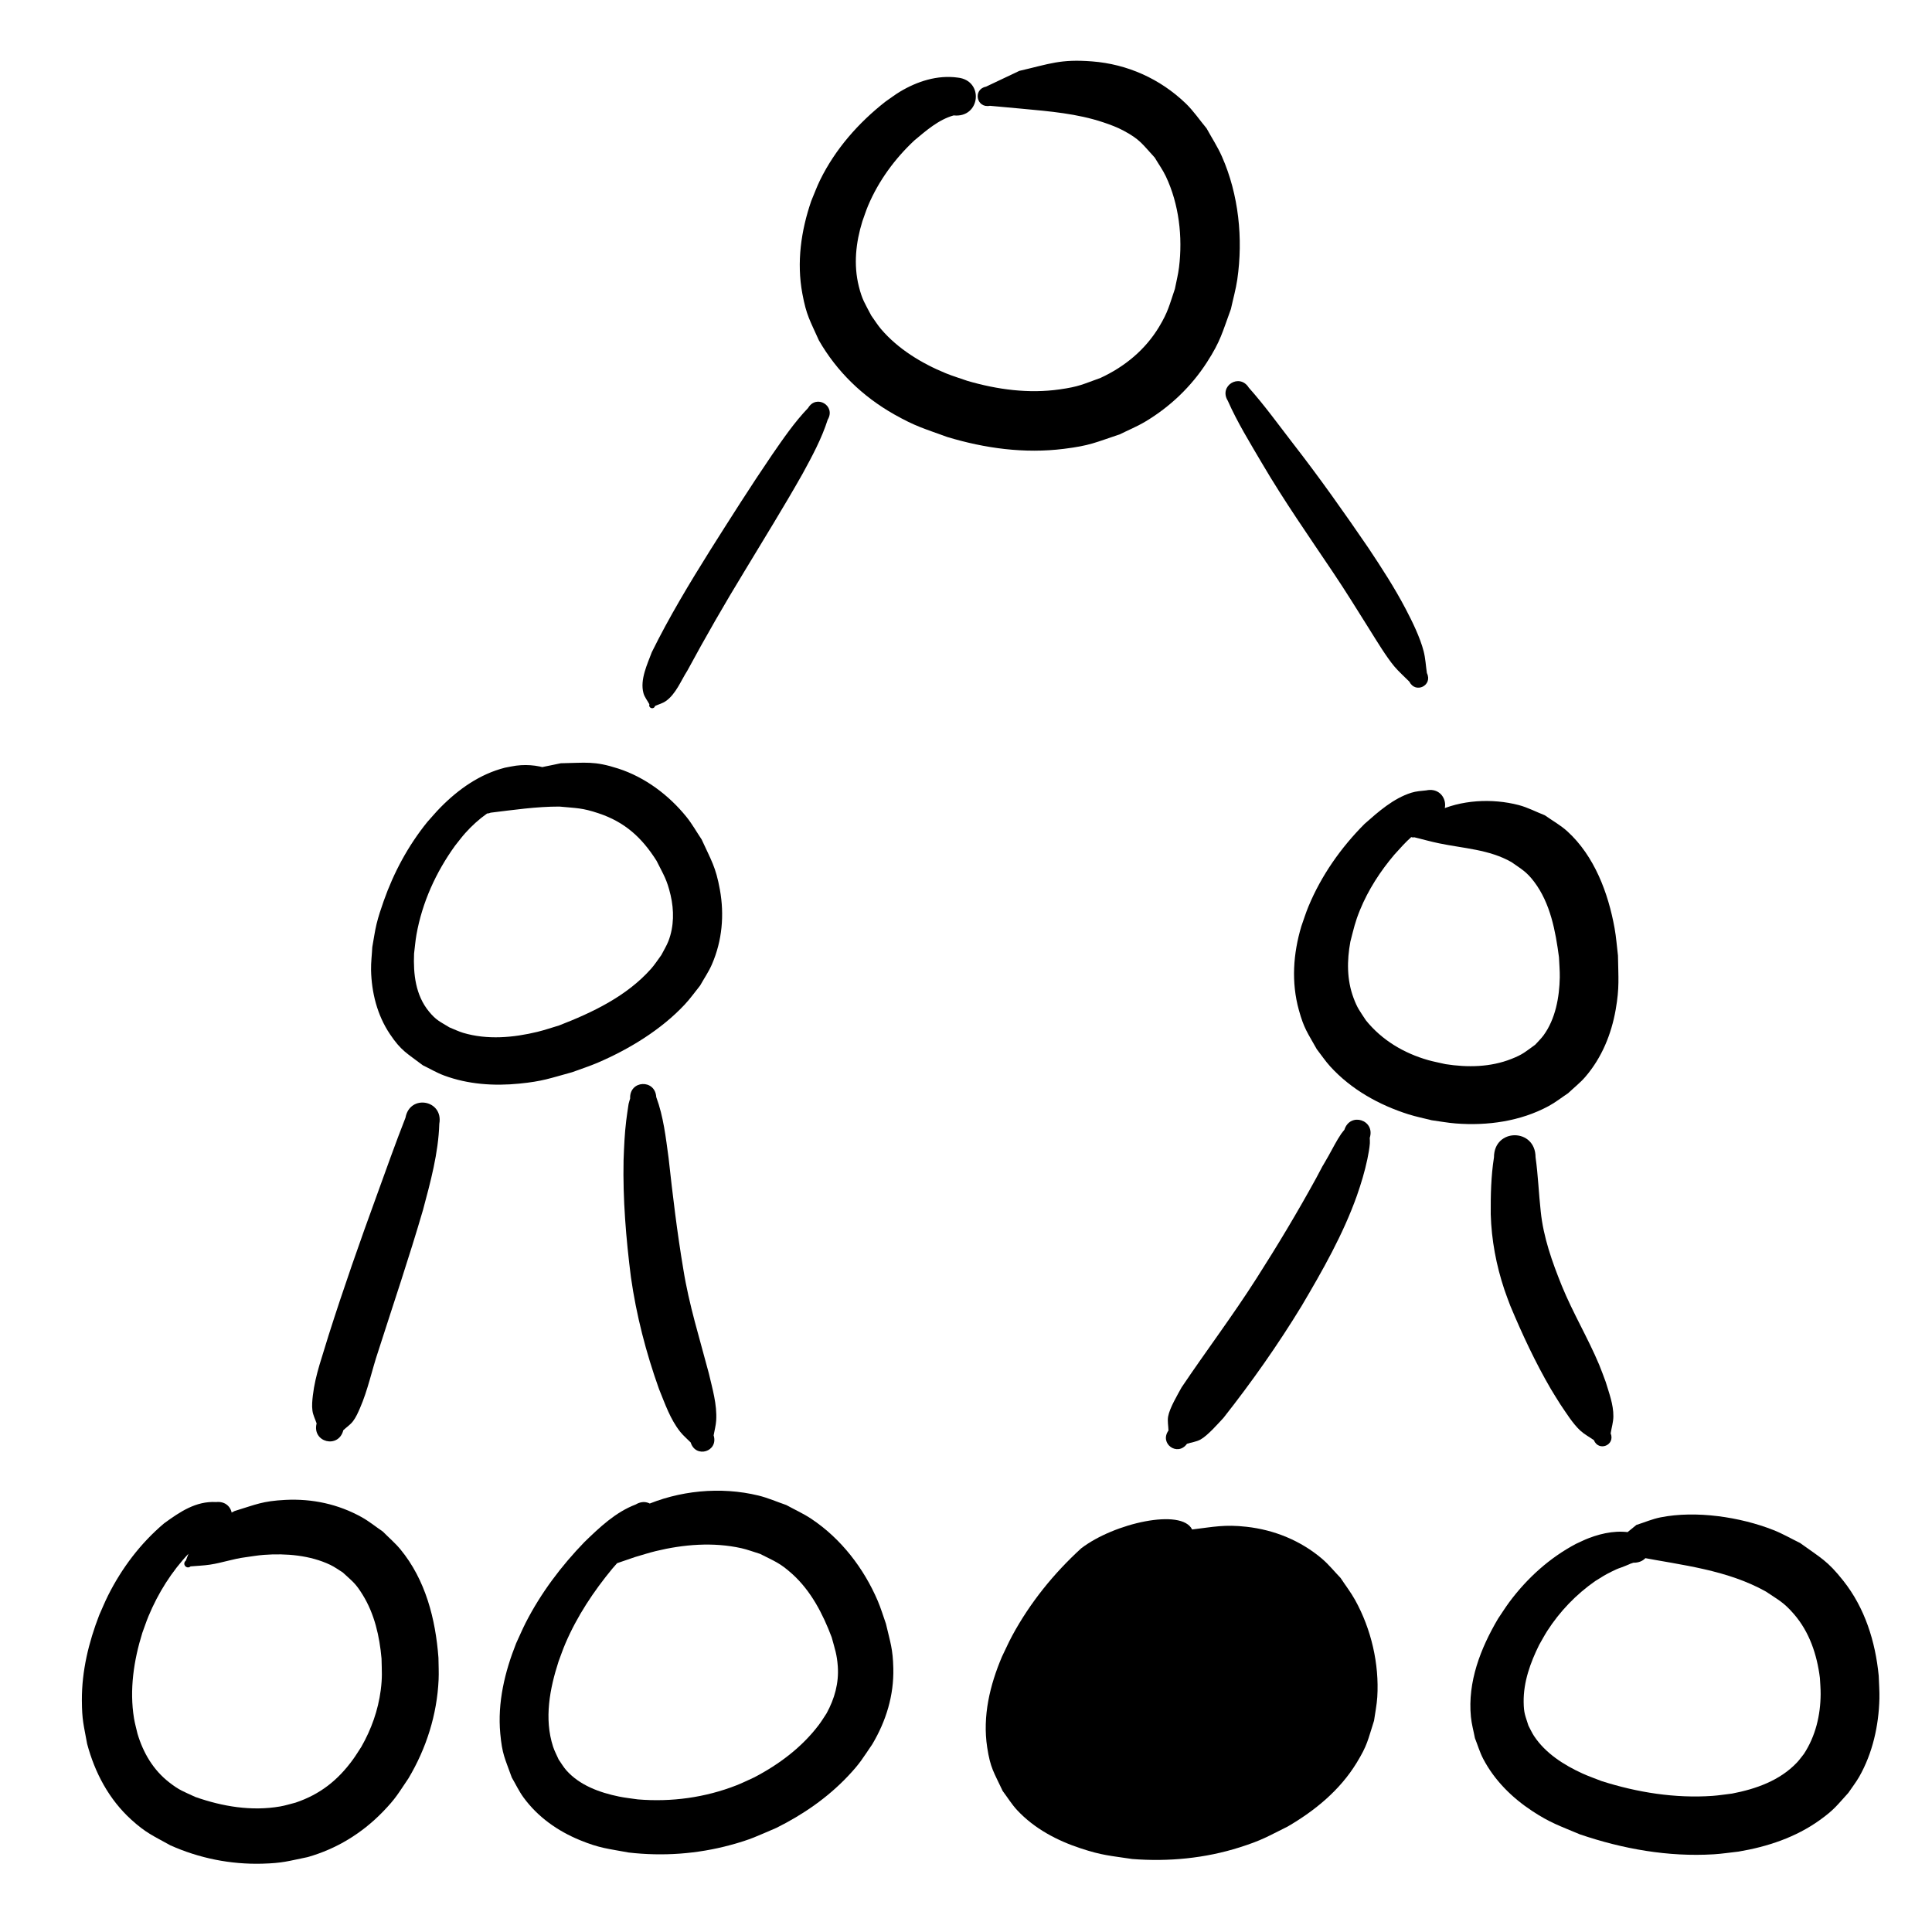
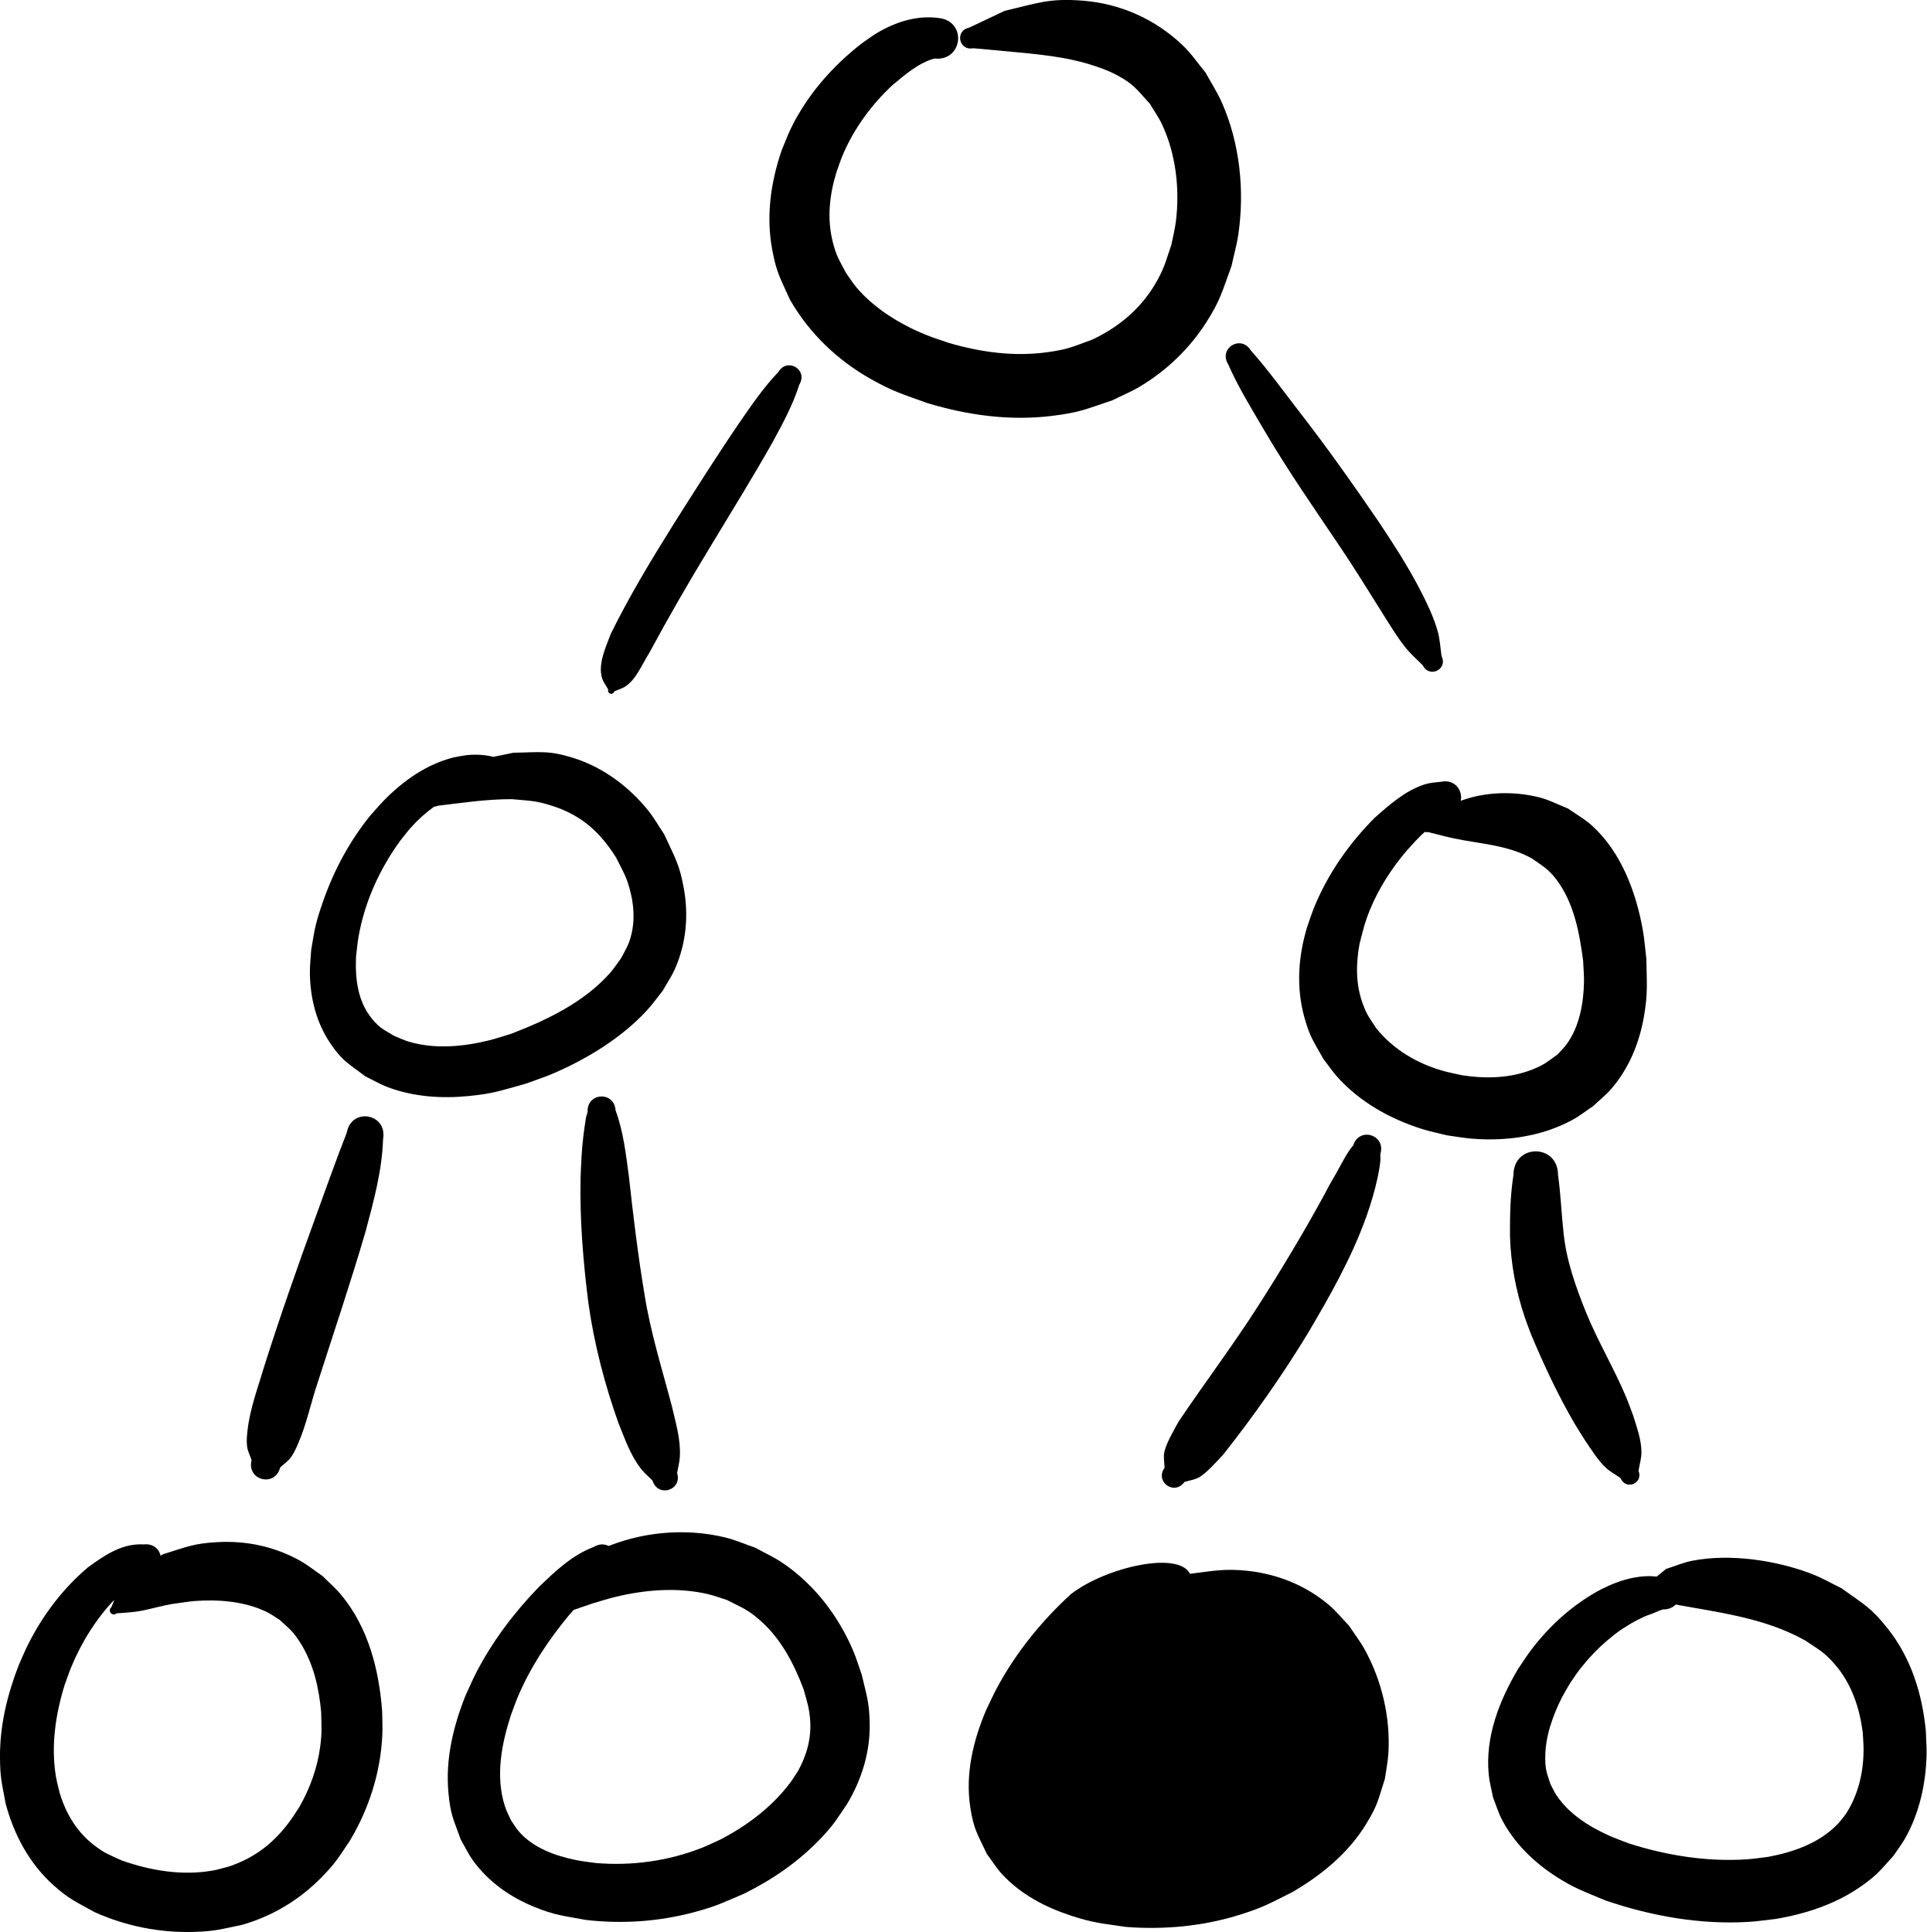
- <svg xmlns="http://www.w3.org/2000/svg" width="50" height="50" id="svg3213" version="1.1">
-   <g id="layer1" transform="translate(0,-1002.362)">
-     <path style="fill:#000000;fill-opacity:1;fill-rule:nonzero;stroke:none" id="path3263" d="m 30.851,39.583 c 0.56,-0.068 0.84,-0.134 1.409,-0.07 0.718,0.08 1.397,0.356 1.95,0.824 0.177,0.15 0.322,0.333 0.484,0.5 0.125,0.19 0.265,0.371 0.376,0.571 0.417,0.753 0.627,1.652 0.574,2.512 -0.013,0.205 -0.056,0.408 -0.084,0.612 -0.166,0.516 -0.168,0.627 -0.451,1.091 -0.432,0.707 -1.078,1.237 -1.787,1.649 -0.532,0.264 -0.666,0.355 -1.239,0.537 -0.897,0.285 -1.844,0.375 -2.78,0.302 -0.577,-0.087 -0.776,-0.092 -1.329,-0.274 -0.616,-0.202 -1.203,-0.511 -1.65,-0.99 -0.141,-0.151 -0.249,-0.33 -0.374,-0.495 -0.231,-0.493 -0.319,-0.59 -0.402,-1.133 -0.123,-0.806 0.07,-1.607 0.383,-2.345 0.09,-0.183 0.171,-0.371 0.269,-0.55 0.458,-0.846 1.071,-1.604 1.78,-2.252 0.85,-0.655 2.605,-1.047 2.873,-0.487 z" transform="translate(0,1002.362)" />
-     <path style="fill:#000000;fill-opacity:1;fill-rule:nonzero;stroke:none" id="path3255" d="m 5.667,39.574 c -0.289,0.172 -0.539,0.39 -0.778,0.625 -0.447,0.47 -0.797,1.029 -1.046,1.628 -0.059,0.142 -0.106,0.288 -0.16,0.432 -0.221,0.71 -0.336,1.469 -0.215,2.211 0.022,0.135 0.061,0.267 0.091,0.4 0.148,0.495 0.407,0.936 0.818,1.256 0.272,0.212 0.366,0.234 0.68,0.38 0.699,0.246 1.454,0.373 2.192,0.245 0.135,-0.023 0.267,-0.066 0.4,-0.099 0.636,-0.215 1.096,-0.579 1.488,-1.12 C 9.213,45.427 9.28,45.316 9.351,45.208 9.609,44.756 9.786,44.261 9.853,43.744 9.897,43.404 9.881,43.267 9.874,42.924 9.823,42.349 9.693,41.769 9.385,41.272 9.197,40.967 9.127,40.933 8.871,40.695 8.765,40.63 8.664,40.554 8.551,40.5 8.028,40.249 7.398,40.197 6.827,40.24 c -0.161,0.012 -0.32,0.041 -0.479,0.062 -0.309,0.039 -0.606,0.145 -0.914,0.191 -0.166,0.025 -0.334,0.03 -0.501,0.045 -0.106,0.087 -0.229,-0.063 -0.123,-0.15 l 0,0 c 0.081,-0.188 0.125,-0.397 0.243,-0.564 0.271,-0.382 0.625,-0.509 1.019,-0.719 0.563,-0.172 0.717,-0.257 1.314,-0.288 0.693,-0.035 1.366,0.109 1.974,0.447 0.193,0.107 0.365,0.249 0.548,0.373 0.151,0.153 0.316,0.293 0.453,0.458 0.653,0.791 0.911,1.807 0.986,2.808 0.002,0.189 0.013,0.379 0.004,0.568 -0.041,0.905 -0.318,1.778 -0.781,2.554 -0.274,0.404 -0.323,0.514 -0.666,0.868 -0.539,0.555 -1.198,0.958 -1.944,1.169 C 7.442,48.168 7.319,48.217 6.785,48.232 5.964,48.254 5.155,48.091 4.407,47.756 3.959,47.506 3.784,47.442 3.401,47.096 2.821,46.57 2.455,45.88 2.255,45.131 2.163,44.622 2.122,44.525 2.119,44.006 c -0.004,-0.761 0.176,-1.502 0.449,-2.208 0.076,-0.169 0.146,-0.342 0.229,-0.508 0.357,-0.711 0.842,-1.353 1.45,-1.866 0.406,-0.295 0.822,-0.581 1.346,-0.551 0.496,-0.052 0.57,0.649 0.074,0.701 z" transform="translate(0,1002.362)" />
-     <path style="fill:#000000;fill-opacity:1;fill-rule:nonzero;stroke:none" id="path3259" d="m 16.818,39.542 c -0.333,0.342 -0.657,0.69 -0.969,1.052 -0.487,0.59 -0.914,1.232 -1.216,1.938 -0.066,0.153 -0.119,0.311 -0.178,0.467 -0.227,0.703 -0.377,1.479 -0.142,2.203 0.037,0.116 0.097,0.223 0.145,0.334 0.066,0.093 0.123,0.194 0.199,0.28 0.347,0.391 0.867,0.577 1.364,0.679 0.16,0.033 0.322,0.049 0.484,0.073 0.871,0.073 1.747,-0.047 2.562,-0.367 0.153,-0.06 0.3,-0.135 0.451,-0.202 0.642,-0.335 1.234,-0.778 1.674,-1.36 0.072,-0.095 0.133,-0.198 0.199,-0.297 0.207,-0.376 0.322,-0.786 0.291,-1.218 -0.023,-0.315 -0.074,-0.44 -0.158,-0.751 -0.228,-0.604 -0.534,-1.199 -1.02,-1.638 -0.323,-0.291 -0.449,-0.324 -0.832,-0.52 -0.162,-0.049 -0.321,-0.111 -0.486,-0.148 -0.729,-0.162 -1.497,-0.099 -2.217,0.076 -0.179,0.043 -0.354,0.102 -0.531,0.152 -0.673,0.231 -0.334,0.12 -1.015,0.332 -0.203,0.172 -0.447,-0.115 -0.243,-0.287 l 0,0 c 0.449,-0.749 0.172,-0.412 0.84,-1.006 0.208,-0.117 0.406,-0.253 0.623,-0.35 0.922,-0.412 2.006,-0.518 2.988,-0.279 0.246,0.06 0.479,0.164 0.718,0.245 0.216,0.119 0.444,0.221 0.649,0.358 0.77,0.514 1.357,1.278 1.719,2.124 0.082,0.192 0.141,0.394 0.211,0.591 0.115,0.491 0.179,0.648 0.191,1.15 0.017,0.703 -0.187,1.368 -0.545,1.969 -0.257,0.376 -0.312,0.488 -0.628,0.823 -0.529,0.56 -1.169,1.001 -1.857,1.342 -0.508,0.216 -0.647,0.296 -1.185,0.442 -0.858,0.233 -1.752,0.296 -2.634,0.194 C 15.728,47.842 15.521,47.833 15.011,47.624 14.431,47.386 13.919,47.025 13.547,46.516 13.43,46.355 13.345,46.173 13.245,46.002 13.064,45.495 12.997,45.406 12.947,44.864 c -0.074,-0.803 0.116,-1.593 0.41,-2.334 0.083,-0.178 0.159,-0.359 0.248,-0.534 0.394,-0.77 0.92,-1.468 1.52,-2.088 0.393,-0.381 0.807,-0.775 1.327,-0.972 0.429,-0.258 0.794,0.348 0.365,0.607 z" transform="translate(0,1002.362)" />
-     <path style="fill:#000000;fill-opacity:1;fill-rule:nonzero;stroke:none" id="path3265" d="m 42.275,40.442 c -0.209,0.072 0.03,-0.013 -0.221,0.087 -0.193,0.078 -0.138,0.041 -0.34,0.141 -0.196,0.097 -0.239,0.13 -0.43,0.248 -0.493,0.344 -0.916,0.784 -1.241,1.29 -0.075,0.117 -0.139,0.24 -0.209,0.36 -0.228,0.46 -0.409,0.96 -0.402,1.482 0.004,0.292 0.039,0.339 0.124,0.61 0.048,0.089 0.089,0.183 0.145,0.268 0.295,0.447 0.774,0.751 1.252,0.969 0.162,0.074 0.332,0.132 0.498,0.198 0.924,0.294 1.9,0.45 2.871,0.382 0.168,-0.012 0.335,-0.04 0.502,-0.059 0.616,-0.118 1.237,-0.336 1.679,-0.802 0.066,-0.069 0.12,-0.149 0.181,-0.223 0.301,-0.459 0.43,-1 0.434,-1.546 0.001,-0.141 -0.012,-0.281 -0.019,-0.421 -0.075,-0.601 -0.269,-1.188 -0.672,-1.653 -0.267,-0.308 -0.388,-0.356 -0.726,-0.584 -1.01,-0.564 -2.168,-0.682 -3.284,-0.894 -0.174,-0.067 -0.347,-0.133 -0.521,-0.2 -0.158,0.032 -0.203,-0.191 -0.045,-0.223 l 0,0 c 0.166,-0.136 0.332,-0.272 0.499,-0.407 0.208,-0.065 0.411,-0.154 0.625,-0.196 0.916,-0.182 2.059,-0.011 2.92,0.328 0.239,0.094 0.462,0.224 0.692,0.336 0.538,0.39 0.703,0.453 1.117,0.976 0.561,0.708 0.83,1.573 0.917,2.46 0.006,0.197 0.023,0.394 0.018,0.592 -0.017,0.696 -0.176,1.412 -0.523,2.021 -0.083,0.145 -0.187,0.278 -0.281,0.417 -0.305,0.335 -0.365,0.435 -0.737,0.703 -0.623,0.448 -1.354,0.691 -2.104,0.817 -0.214,0.023 -0.427,0.057 -0.641,0.07 -1.178,0.072 -2.356,-0.138 -3.468,-0.517 -0.519,-0.22 -0.762,-0.294 -1.233,-0.604 -0.52,-0.342 -0.977,-0.794 -1.267,-1.35 -0.089,-0.17 -0.143,-0.357 -0.214,-0.535 -0.035,-0.184 -0.086,-0.365 -0.104,-0.551 -0.088,-0.907 0.25,-1.773 0.702,-2.54 0.098,-0.145 0.191,-0.293 0.295,-0.434 0.461,-0.618 1.04,-1.143 1.724,-1.504 0.111,-0.05 0.22,-0.106 0.334,-0.149 0.368,-0.14 0.773,-0.216 1.161,-0.126 0.54,0.005 0.534,0.769 -0.007,0.764 z" transform="translate(0,1002.362)" />
-     <path style="fill:#000000;fill-opacity:1;fill-rule:nonzero;stroke:none" id="path3277" d="m 14.145,20.587 c -0.312,-0.013 -0.59,0.028 -0.888,0.117 -0.471,0.18 -0.881,0.481 -1.216,0.856 -0.094,0.105 -0.177,0.219 -0.266,0.329 -0.494,0.685 -0.849,1.467 -0.997,2.3 -0.029,0.162 -0.041,0.327 -0.062,0.491 -0.022,0.528 0.038,1.077 0.387,1.5 0.188,0.228 0.28,0.256 0.529,0.409 0.118,0.047 0.233,0.104 0.355,0.141 0.625,0.186 1.302,0.125 1.926,-0.027 0.187,-0.046 0.37,-0.109 0.555,-0.164 0.867,-0.336 1.75,-0.757 2.38,-1.465 0.099,-0.111 0.178,-0.238 0.267,-0.357 0.062,-0.122 0.136,-0.238 0.185,-0.365 0.145,-0.38 0.146,-0.795 0.055,-1.186 -0.096,-0.408 -0.175,-0.511 -0.363,-0.888 -0.38,-0.601 -0.819,-1.003 -1.501,-1.23 -0.432,-0.144 -0.559,-0.13 -1.014,-0.174 -0.597,-0.001 -1.188,0.087 -1.779,0.158 -0.23,0.106 -0.381,-0.219 -0.151,-0.325 l 0,0 c 0.185,-0.157 0.351,-0.34 0.556,-0.471 0.542,-0.349 0.792,-0.347 1.409,-0.483 0.653,-0.01 0.859,-0.066 1.49,0.138 0.692,0.224 1.307,0.686 1.761,1.247 0.149,0.184 0.264,0.392 0.396,0.588 0.249,0.545 0.365,0.707 0.472,1.3 0.118,0.653 0.059,1.319 -0.206,1.93 -0.083,0.193 -0.204,0.367 -0.306,0.55 -0.133,0.164 -0.255,0.339 -0.4,0.493 -0.607,0.649 -1.431,1.151 -2.242,1.5 -0.218,0.094 -0.445,0.166 -0.668,0.249 -0.584,0.16 -0.768,0.237 -1.371,0.296 -0.653,0.065 -1.325,0.02 -1.945,-0.21 -0.191,-0.071 -0.367,-0.176 -0.551,-0.265 -0.417,-0.318 -0.559,-0.37 -0.854,-0.811 -0.326,-0.487 -0.472,-1.071 -0.485,-1.651 -0.004,-0.199 0.022,-0.398 0.032,-0.597 0.037,-0.2 0.063,-0.402 0.111,-0.6 0.049,-0.199 0.114,-0.393 0.182,-0.586 0.261,-0.742 0.635,-1.438 1.13,-2.05 0.114,-0.126 0.223,-0.258 0.343,-0.379 0.465,-0.472 1.018,-0.862 1.666,-1.027 0.097,-0.018 0.193,-0.04 0.29,-0.053 0.33,-0.042 0.657,0.002 0.962,0.131 0.454,0.122 0.28,0.764 -0.173,0.641 z" transform="translate(0,1002.362)" />
-     <path style="fill:#000000;fill-opacity:1;fill-rule:nonzero;stroke:none" id="path3279" d="m 37.072,21.211 c -0.261,0.205 0.192,-0.153 -0.183,0.156 -0.18,0.148 -0.157,0.108 -0.348,0.28 -0.194,0.176 -0.274,0.273 -0.455,0.471 -0.364,0.429 -0.674,0.907 -0.888,1.429 -0.132,0.323 -0.164,0.49 -0.251,0.825 -0.089,0.484 -0.093,0.981 0.08,1.448 0.102,0.276 0.162,0.339 0.321,0.584 0.414,0.515 0.984,0.853 1.617,1.033 0.146,0.041 0.297,0.068 0.445,0.103 0.57,0.089 1.162,0.08 1.705,-0.135 0.302,-0.119 0.359,-0.183 0.615,-0.367 0.072,-0.081 0.153,-0.156 0.217,-0.244 0.309,-0.424 0.41,-0.986 0.42,-1.498 0.003,-0.175 -0.014,-0.35 -0.021,-0.524 -0.09,-0.677 -0.221,-1.395 -0.644,-1.954 -0.198,-0.261 -0.324,-0.322 -0.584,-0.506 -0.577,-0.33 -1.246,-0.355 -1.881,-0.488 -0.213,-0.044 -0.422,-0.104 -0.634,-0.155 -0.171,0.036 -0.222,-0.206 -0.05,-0.242 l 0,0 c 0.202,-0.138 0.386,-0.306 0.605,-0.414 0.645,-0.316 1.458,-0.357 2.146,-0.178 0.234,0.061 0.451,0.177 0.677,0.265 0.194,0.138 0.405,0.254 0.581,0.414 0.701,0.639 1.059,1.595 1.223,2.506 0.043,0.235 0.059,0.474 0.088,0.711 0.009,0.576 0.041,0.823 -0.058,1.392 -0.111,0.639 -0.36,1.249 -0.786,1.745 -0.133,0.155 -0.297,0.282 -0.445,0.423 -0.169,0.112 -0.328,0.239 -0.507,0.335 -0.729,0.394 -1.584,0.513 -2.402,0.449 -0.209,-0.016 -0.415,-0.055 -0.622,-0.083 -0.2,-0.051 -0.403,-0.091 -0.6,-0.153 -0.761,-0.241 -1.482,-0.642 -2.024,-1.236 -0.128,-0.14 -0.234,-0.3 -0.351,-0.45 -0.243,-0.435 -0.329,-0.528 -0.463,-1.011 -0.2,-0.72 -0.148,-1.462 0.064,-2.171 0.061,-0.171 0.114,-0.344 0.184,-0.512 0.333,-0.802 0.84,-1.523 1.451,-2.136 0.36,-0.318 0.742,-0.658 1.21,-0.807 0.123,-0.039 0.259,-0.048 0.387,-0.061 0.534,-0.113 0.693,0.642 0.159,0.755 z" transform="translate(0,1002.362)" />
-     <path style="fill:#000000;fill-opacity:1;fill-rule:nonzero;stroke:none" id="path3281" d="M 24.683,2.986 C 24.289,3.097 23.972,3.377 23.665,3.633 23.158,4.107 22.74,4.677 22.468,5.318 22.411,5.452 22.368,5.592 22.318,5.728 c -0.169,0.546 -0.232,1.121 -0.092,1.682 0.088,0.352 0.156,0.436 0.322,0.756 0.084,0.117 0.16,0.24 0.253,0.35 0.439,0.516 1.055,0.89 1.676,1.144 0.183,0.075 0.374,0.131 0.56,0.197 0.775,0.226 1.586,0.335 2.39,0.22 0.499,-0.071 0.588,-0.129 1.055,-0.297 0.625,-0.289 1.158,-0.728 1.516,-1.323 0.232,-0.386 0.262,-0.551 0.408,-0.98 0.036,-0.186 0.084,-0.37 0.107,-0.558 0.097,-0.786 3.4e-4,-1.634 -0.341,-2.355 C 30.092,4.395 29.98,4.241 29.884,4.078 29.56,3.727 29.508,3.612 29.079,3.382 28.913,3.293 28.735,3.227 28.556,3.167 27.876,2.939 27.171,2.882 26.462,2.815 26.181,2.789 25.9,2.764 25.619,2.738 25.268,2.807 25.171,2.31 25.522,2.241 l 0,0 c 0.286,-0.136 0.573,-0.271 0.859,-0.407 0.791,-0.183 1.061,-0.309 1.883,-0.245 0.913,0.071 1.757,0.45 2.418,1.083 0.204,0.195 0.363,0.433 0.544,0.65 0.133,0.243 0.286,0.476 0.398,0.73 0.434,0.983 0.551,2.122 0.397,3.181 -0.038,0.258 -0.11,0.509 -0.165,0.764 -0.226,0.615 -0.265,0.827 -0.622,1.381 -0.403,0.625 -0.952,1.15 -1.59,1.531 -0.212,0.127 -0.442,0.221 -0.663,0.331 -0.644,0.215 -0.768,0.291 -1.448,0.376 -1.018,0.128 -2.042,-0.012 -3.019,-0.307 -0.607,-0.222 -0.81,-0.268 -1.373,-0.585 C 22.329,10.264 21.66,9.621 21.193,8.809 20.959,8.284 20.871,8.169 20.765,7.6 20.614,6.791 20.73,5.972 20.995,5.201 c 0.076,-0.18 0.143,-0.365 0.229,-0.541 0.394,-0.802 0.993,-1.483 1.693,-2.031 0.125,-0.085 0.244,-0.178 0.374,-0.256 0.447,-0.268 0.968,-0.437 1.492,-0.365 0.692,0.071 0.592,1.05 -0.1,0.979 z" transform="translate(0,1002.362)" />
-     <path style="fill:#000000;fill-opacity:1;fill-rule:nonzero;stroke:none" id="path3287" d="m 21.422,10.858 c -0.157,0.494 -0.406,0.953 -0.653,1.406 -0.482,0.854 -1.001,1.687 -1.507,2.528 -0.513,0.842 -1.004,1.695 -1.472,2.562 -0.164,0.255 -0.299,0.611 -0.56,0.791 -0.083,0.058 -0.184,0.083 -0.277,0.125 -0.031,0.104 -0.178,0.061 -0.147,-0.043 l 0,0 c -0.051,-0.097 -0.126,-0.185 -0.154,-0.291 -0.093,-0.346 0.101,-0.747 0.217,-1.058 0.448,-0.908 0.971,-1.776 1.508,-2.634 0.524,-0.829 1.048,-1.658 1.6,-2.468 0.291,-0.421 0.582,-0.848 0.937,-1.218 0.212,-0.36 0.721,-0.06 0.509,0.3 z" transform="translate(0,1002.362)" />
-     <path style="fill:#000000;fill-opacity:1;fill-rule:nonzero;stroke:none" id="path3289" d="m 32.32,10.034 c 0.406,0.456 0.764,0.953 1.137,1.436 0.684,0.879 1.328,1.79 1.956,2.709 0.342,0.514 0.68,1.034 0.967,1.582 0.169,0.322 0.373,0.738 0.464,1.094 0.047,0.184 0.056,0.376 0.084,0.564 0.158,0.32 -0.295,0.543 -0.453,0.223 l 0,0 c -0.129,-0.131 -0.269,-0.252 -0.388,-0.393 -0.205,-0.243 -0.466,-0.674 -0.633,-0.941 -0.317,-0.504 -0.629,-1.012 -0.962,-1.506 -0.621,-0.925 -1.26,-1.839 -1.825,-2.801 -0.313,-0.534 -0.642,-1.064 -0.892,-1.63 -0.239,-0.385 0.305,-0.722 0.544,-0.338 z" transform="translate(0,1002.362)" />
-     <path style="fill:#000000;fill-opacity:1;fill-rule:nonzero;stroke:none" id="path3297" d="m 11.369,29.085 c -0.024,0.759 -0.227,1.5 -0.422,2.229 -0.357,1.225 -0.767,2.434 -1.156,3.649 -0.166,0.489 -0.267,1.004 -0.475,1.479 -0.051,0.117 -0.102,0.235 -0.179,0.337 -0.069,0.092 -0.168,0.156 -0.252,0.235 -0.124,0.488 -0.815,0.313 -0.691,-0.176 l 0,0 C 8.158,36.729 8.101,36.623 8.086,36.508 8.068,36.377 8.082,36.242 8.097,36.111 8.159,35.576 8.355,35.066 8.505,34.554 8.891,33.339 9.313,32.137 9.75,30.939 c 0.244,-0.672 0.482,-1.347 0.744,-2.013 0.112,-0.618 0.987,-0.46 0.875,0.159 z" transform="translate(0,1002.362)" />
-     <path style="fill:#000000;fill-opacity:1;fill-rule:nonzero;stroke:none" id="path3299" d="m 16.985,28.396 c 0.186,0.502 0.246,1.044 0.318,1.572 0.106,0.964 0.221,1.927 0.382,2.884 0.146,0.915 0.425,1.799 0.66,2.692 0.092,0.398 0.215,0.803 0.19,1.217 -0.008,0.13 -0.044,0.257 -0.066,0.386 0.13,0.42 -0.464,0.604 -0.594,0.184 l 0,0 c -0.09,-0.092 -0.191,-0.175 -0.271,-0.276 -0.26,-0.327 -0.395,-0.73 -0.55,-1.11 -0.335,-0.939 -0.586,-1.906 -0.726,-2.894 -0.127,-1.003 -0.211,-2.013 -0.19,-3.025 0.013,-0.342 0.026,-0.681 0.068,-1.021 0.006,-0.045 0.049,-0.371 0.062,-0.436 0.01,-0.047 0.027,-0.093 0.04,-0.139 -0.023,-0.478 0.652,-0.511 0.676,-0.033 z" transform="translate(0,1002.362)" />
-     <path style="fill:#000000;fill-opacity:1;fill-rule:nonzero;stroke:none" id="path3301" d="m 35.449,29.449 c 0.001,0.046 0.006,0.092 0.003,0.137 -0.007,0.117 -0.042,0.306 -0.065,0.414 -0.071,0.333 -0.159,0.623 -0.271,0.945 -0.359,1.007 -0.889,1.937 -1.431,2.854 -0.613,1.006 -1.293,1.971 -2.022,2.896 -0.136,0.144 -0.407,0.458 -0.596,0.561 -0.107,0.058 -0.232,0.072 -0.348,0.109 -0.243,0.339 -0.721,-0.004 -0.479,-0.343 l 0,0 c -0.003,-0.121 -0.03,-0.244 -0.009,-0.363 0.039,-0.221 0.249,-0.57 0.348,-0.753 0.637,-0.947 1.326,-1.859 1.94,-2.823 0.542,-0.848 1.06,-1.711 1.544,-2.594 0.283,-0.533 0.044,-0.092 0.319,-0.576 0.108,-0.19 0.205,-0.39 0.329,-0.571 0.025,-0.036 0.055,-0.069 0.082,-0.104 0.148,-0.464 0.804,-0.254 0.656,0.21 z" transform="translate(0,1002.362)" />
-     <path style="fill:#000000;fill-opacity:1;fill-rule:nonzero;stroke:none" id="path3303" d="m 39.74,29.949 c 0.066,0.465 0.082,0.936 0.134,1.403 0.069,0.672 0.296,1.306 0.547,1.928 0.284,0.695 0.673,1.344 0.964,2.036 0.062,0.148 0.114,0.299 0.171,0.449 0.086,0.285 0.201,0.584 0.198,0.89 -0.001,0.149 -0.047,0.294 -0.07,0.44 0.123,0.307 -0.311,0.482 -0.435,0.175 l 0,0 c -0.114,-0.08 -0.24,-0.146 -0.343,-0.239 -0.2,-0.181 -0.375,-0.468 -0.524,-0.686 -0.082,-0.133 -0.168,-0.264 -0.247,-0.399 -0.402,-0.69 -0.741,-1.418 -1.049,-2.153 -0.051,-0.14 -0.107,-0.279 -0.154,-0.421 -0.21,-0.629 -0.333,-1.283 -0.352,-1.947 -0.003,-0.492 0.007,-0.987 0.084,-1.474 0,-0.761 1.076,-0.761 1.076,0 z" transform="translate(0,1002.362)" />
+ <svg xmlns="http://www.w3.org/2000/svg" viewBox="0 0 46.519 46.661" version="1.1" id="svg3213" height="46.661" width="46.519">
+   <defs id="defs19" />
+   <g transform="translate(-2.11931,-1003.935)" id="layer1">
+     <path transform="translate(0,1002.362)" d="m 30.851,39.583 c 0.56,-0.068 0.84,-0.134 1.409,-0.07 0.718,0.08 1.397,0.356 1.95,0.824 0.177,0.15 0.322,0.333 0.484,0.5 0.125,0.19 0.265,0.371 0.376,0.571 0.417,0.753 0.627,1.652 0.574,2.512 -0.013,0.205 -0.056,0.408 -0.084,0.612 -0.166,0.516 -0.168,0.627 -0.451,1.091 -0.432,0.707 -1.078,1.237 -1.787,1.649 -0.532,0.264 -0.666,0.355 -1.239,0.537 -0.897,0.285 -1.844,0.375 -2.78,0.302 -0.577,-0.087 -0.776,-0.092 -1.329,-0.274 -0.616,-0.202 -1.203,-0.511 -1.65,-0.99 -0.141,-0.151 -0.249,-0.33 -0.374,-0.495 -0.231,-0.493 -0.319,-0.59 -0.402,-1.133 -0.123,-0.806 0.07,-1.607 0.383,-2.345 0.09,-0.183 0.171,-0.371 0.269,-0.55 0.458,-0.846 1.071,-1.604 1.78,-2.252 0.85,-0.655 2.605,-1.047 2.873,-0.487 z" id="path3263" style="fill:#000000;fill-opacity:1;fill-rule:nonzero;stroke:none" />
+     <path transform="translate(0,1002.362)" d="m 5.667,39.574 c -0.289,0.172 -0.539,0.39 -0.778,0.625 -0.447,0.47 -0.797,1.029 -1.046,1.628 -0.059,0.142 -0.106,0.288 -0.16,0.432 -0.221,0.71 -0.336,1.469 -0.215,2.211 0.022,0.135 0.061,0.267 0.091,0.4 0.148,0.495 0.407,0.936 0.818,1.256 0.272,0.212 0.366,0.234 0.68,0.38 0.699,0.246 1.454,0.373 2.192,0.245 0.135,-0.023 0.267,-0.066 0.4,-0.099 0.636,-0.215 1.096,-0.579 1.488,-1.12 C 9.213,45.427 9.28,45.316 9.351,45.208 9.609,44.756 9.786,44.261 9.853,43.744 9.897,43.404 9.881,43.267 9.874,42.924 9.823,42.349 9.693,41.769 9.385,41.272 9.197,40.967 9.127,40.933 8.871,40.695 8.765,40.63 8.664,40.554 8.551,40.5 8.028,40.249 7.398,40.197 6.827,40.24 c -0.161,0.012 -0.32,0.041 -0.479,0.062 -0.309,0.039 -0.606,0.145 -0.914,0.191 -0.166,0.025 -0.334,0.03 -0.501,0.045 -0.106,0.087 -0.229,-0.063 -0.123,-0.15 v 0 c 0.081,-0.188 0.125,-0.397 0.243,-0.564 0.271,-0.382 0.625,-0.509 1.019,-0.719 0.563,-0.172 0.717,-0.257 1.314,-0.288 0.693,-0.035 1.366,0.109 1.974,0.447 0.193,0.107 0.365,0.249 0.548,0.373 0.151,0.153 0.316,0.293 0.453,0.458 0.653,0.791 0.911,1.807 0.986,2.808 0.002,0.189 0.013,0.379 0.004,0.568 -0.041,0.905 -0.318,1.778 -0.781,2.554 -0.274,0.404 -0.323,0.514 -0.666,0.868 -0.539,0.555 -1.198,0.958 -1.944,1.169 C 7.442,48.168 7.319,48.217 6.785,48.232 5.964,48.254 5.155,48.091 4.407,47.756 3.959,47.506 3.784,47.442 3.401,47.096 2.821,46.57 2.455,45.88 2.255,45.131 2.163,44.622 2.122,44.525 2.119,44.006 c -0.004,-0.761 0.176,-1.502 0.449,-2.208 0.076,-0.169 0.146,-0.342 0.229,-0.508 0.357,-0.711 0.842,-1.353 1.45,-1.866 0.406,-0.295 0.822,-0.581 1.346,-0.551 0.496,-0.052 0.57,0.649 0.074,0.701 z" id="path3255" style="fill:#000000;fill-opacity:1;fill-rule:nonzero;stroke:none" />
+     <path transform="translate(0,1002.362)" d="m 16.818,39.542 c -0.333,0.342 -0.657,0.69 -0.969,1.052 -0.487,0.59 -0.914,1.232 -1.216,1.938 -0.066,0.153 -0.119,0.311 -0.178,0.467 -0.227,0.703 -0.377,1.479 -0.142,2.203 0.037,0.116 0.097,0.223 0.145,0.334 0.066,0.093 0.123,0.194 0.199,0.28 0.347,0.391 0.867,0.577 1.364,0.679 0.16,0.033 0.322,0.049 0.484,0.073 0.871,0.073 1.747,-0.047 2.562,-0.367 0.153,-0.06 0.3,-0.135 0.451,-0.202 0.642,-0.335 1.234,-0.778 1.674,-1.36 0.072,-0.095 0.133,-0.198 0.199,-0.297 0.207,-0.376 0.322,-0.786 0.291,-1.218 -0.023,-0.315 -0.074,-0.44 -0.158,-0.751 -0.228,-0.604 -0.534,-1.199 -1.02,-1.638 -0.323,-0.291 -0.449,-0.324 -0.832,-0.52 -0.162,-0.049 -0.321,-0.111 -0.486,-0.148 -0.729,-0.162 -1.497,-0.099 -2.217,0.076 -0.179,0.043 -0.354,0.102 -0.531,0.152 -0.673,0.231 -0.334,0.12 -1.015,0.332 -0.203,0.172 -0.447,-0.115 -0.243,-0.287 v 0 c 0.449,-0.749 0.172,-0.412 0.84,-1.006 0.208,-0.117 0.406,-0.253 0.623,-0.35 0.922,-0.412 2.006,-0.518 2.988,-0.279 0.246,0.06 0.479,0.164 0.718,0.245 0.216,0.119 0.444,0.221 0.649,0.358 0.77,0.514 1.357,1.278 1.719,2.124 0.082,0.192 0.141,0.394 0.211,0.591 0.115,0.491 0.179,0.648 0.191,1.15 0.017,0.703 -0.187,1.368 -0.545,1.969 -0.257,0.376 -0.312,0.488 -0.628,0.823 -0.529,0.56 -1.169,1.001 -1.857,1.342 -0.508,0.216 -0.647,0.296 -1.185,0.442 -0.858,0.233 -1.752,0.296 -2.634,0.194 C 15.728,47.842 15.521,47.833 15.011,47.624 14.431,47.386 13.919,47.025 13.547,46.516 13.43,46.355 13.345,46.173 13.245,46.002 13.064,45.495 12.997,45.406 12.947,44.864 c -0.074,-0.803 0.116,-1.593 0.41,-2.334 0.083,-0.178 0.159,-0.359 0.248,-0.534 0.394,-0.77 0.92,-1.468 1.52,-2.088 0.393,-0.381 0.807,-0.775 1.327,-0.972 0.429,-0.258 0.794,0.348 0.365,0.607 z" id="path3259" style="fill:#000000;fill-opacity:1;fill-rule:nonzero;stroke:none" />
+     <path transform="translate(0,1002.362)" d="m 42.275,40.442 c -0.209,0.072 0.03,-0.013 -0.221,0.087 -0.193,0.078 -0.138,0.041 -0.34,0.141 -0.196,0.097 -0.239,0.13 -0.43,0.248 -0.493,0.344 -0.916,0.784 -1.241,1.29 -0.075,0.117 -0.139,0.24 -0.209,0.36 -0.228,0.46 -0.409,0.96 -0.402,1.482 0.004,0.292 0.039,0.339 0.124,0.61 0.048,0.089 0.089,0.183 0.145,0.268 0.295,0.447 0.774,0.751 1.252,0.969 0.162,0.074 0.332,0.132 0.498,0.198 0.924,0.294 1.9,0.45 2.871,0.382 0.168,-0.012 0.335,-0.04 0.502,-0.059 0.616,-0.118 1.237,-0.336 1.679,-0.802 0.066,-0.069 0.12,-0.149 0.181,-0.223 0.301,-0.459 0.43,-1 0.434,-1.546 0.001,-0.141 -0.012,-0.281 -0.019,-0.421 -0.075,-0.601 -0.269,-1.188 -0.672,-1.653 -0.267,-0.308 -0.388,-0.356 -0.726,-0.584 -1.01,-0.564 -2.168,-0.682 -3.284,-0.894 -0.174,-0.067 -0.347,-0.133 -0.521,-0.2 -0.158,0.032 -0.203,-0.191 -0.045,-0.223 v 0 c 0.166,-0.136 0.332,-0.272 0.499,-0.407 0.208,-0.065 0.411,-0.154 0.625,-0.196 0.916,-0.182 2.059,-0.011 2.92,0.328 0.239,0.094 0.462,0.224 0.692,0.336 0.538,0.39 0.703,0.453 1.117,0.976 0.561,0.708 0.83,1.573 0.917,2.46 0.006,0.197 0.023,0.394 0.018,0.592 -0.017,0.696 -0.176,1.412 -0.523,2.021 -0.083,0.145 -0.187,0.278 -0.281,0.417 -0.305,0.335 -0.365,0.435 -0.737,0.703 -0.623,0.448 -1.354,0.691 -2.104,0.817 -0.214,0.023 -0.427,0.057 -0.641,0.07 -1.178,0.072 -2.356,-0.138 -3.468,-0.517 -0.519,-0.22 -0.762,-0.294 -1.233,-0.604 -0.52,-0.342 -0.977,-0.794 -1.267,-1.35 -0.089,-0.17 -0.143,-0.357 -0.214,-0.535 -0.035,-0.184 -0.086,-0.365 -0.104,-0.551 -0.088,-0.907 0.25,-1.773 0.702,-2.54 0.098,-0.145 0.191,-0.293 0.295,-0.434 0.461,-0.618 1.04,-1.143 1.724,-1.504 0.111,-0.05 0.22,-0.106 0.334,-0.149 0.368,-0.14 0.773,-0.216 1.161,-0.126 0.54,0.005 0.534,0.769 -0.007,0.764 z" id="path3265" style="fill:#000000;fill-opacity:1;fill-rule:nonzero;stroke:none" />
+     <path transform="translate(0,1002.362)" d="m 14.145,20.587 c -0.312,-0.013 -0.59,0.028 -0.888,0.117 -0.471,0.18 -0.881,0.481 -1.216,0.856 -0.094,0.105 -0.177,0.219 -0.266,0.329 -0.494,0.685 -0.849,1.467 -0.997,2.3 -0.029,0.162 -0.041,0.327 -0.062,0.491 -0.022,0.528 0.038,1.077 0.387,1.5 0.188,0.228 0.28,0.256 0.529,0.409 0.118,0.047 0.233,0.104 0.355,0.141 0.625,0.186 1.302,0.125 1.926,-0.027 0.187,-0.046 0.37,-0.109 0.555,-0.164 0.867,-0.336 1.75,-0.757 2.38,-1.465 0.099,-0.111 0.178,-0.238 0.267,-0.357 0.062,-0.122 0.136,-0.238 0.185,-0.365 0.145,-0.38 0.146,-0.795 0.055,-1.186 -0.096,-0.408 -0.175,-0.511 -0.363,-0.888 -0.38,-0.601 -0.819,-1.003 -1.501,-1.23 -0.432,-0.144 -0.559,-0.13 -1.014,-0.174 -0.597,-0.001 -1.188,0.087 -1.779,0.158 -0.23,0.106 -0.381,-0.219 -0.151,-0.325 v 0 c 0.185,-0.157 0.351,-0.34 0.556,-0.471 0.542,-0.349 0.792,-0.347 1.409,-0.483 0.653,-0.01 0.859,-0.066 1.49,0.138 0.692,0.224 1.307,0.686 1.761,1.247 0.149,0.184 0.264,0.392 0.396,0.588 0.249,0.545 0.365,0.707 0.472,1.3 0.118,0.653 0.059,1.319 -0.206,1.93 -0.083,0.193 -0.204,0.367 -0.306,0.55 -0.133,0.164 -0.255,0.339 -0.4,0.493 -0.607,0.649 -1.431,1.151 -2.242,1.5 -0.218,0.094 -0.445,0.166 -0.668,0.249 -0.584,0.16 -0.768,0.237 -1.371,0.296 -0.653,0.065 -1.325,0.02 -1.945,-0.21 -0.191,-0.071 -0.367,-0.176 -0.551,-0.265 C 10.524,27.252 10.382,27.199 10.087,26.758 9.76,26.271 9.614,25.687 9.602,25.107 9.597,24.907 9.623,24.709 9.634,24.51 c 0.037,-0.2 0.063,-0.402 0.111,-0.6 0.049,-0.199 0.114,-0.393 0.182,-0.586 0.261,-0.742 0.635,-1.438 1.13,-2.05 0.114,-0.126 0.223,-0.258 0.343,-0.379 0.465,-0.472 1.018,-0.862 1.666,-1.027 0.097,-0.018 0.193,-0.04 0.29,-0.053 0.33,-0.042 0.657,0.002 0.962,0.131 0.454,0.122 0.28,0.764 -0.173,0.641 z" id="path3277" style="fill:#000000;fill-opacity:1;fill-rule:nonzero;stroke:none" />
+     <path transform="translate(0,1002.362)" d="m 37.072,21.211 c -0.261,0.205 0.192,-0.153 -0.183,0.156 -0.18,0.148 -0.157,0.108 -0.348,0.28 -0.194,0.176 -0.274,0.273 -0.455,0.471 -0.364,0.429 -0.674,0.907 -0.888,1.429 -0.132,0.323 -0.164,0.49 -0.251,0.825 -0.089,0.484 -0.093,0.981 0.08,1.448 0.102,0.276 0.162,0.339 0.321,0.584 0.414,0.515 0.984,0.853 1.617,1.033 0.146,0.041 0.297,0.068 0.445,0.103 0.57,0.089 1.162,0.08 1.705,-0.135 0.302,-0.119 0.359,-0.183 0.615,-0.367 0.072,-0.081 0.153,-0.156 0.217,-0.244 0.309,-0.424 0.41,-0.986 0.42,-1.498 0.003,-0.175 -0.014,-0.35 -0.021,-0.524 -0.09,-0.677 -0.221,-1.395 -0.644,-1.954 -0.198,-0.261 -0.324,-0.322 -0.584,-0.506 -0.577,-0.33 -1.246,-0.355 -1.881,-0.488 -0.213,-0.044 -0.422,-0.104 -0.634,-0.155 -0.171,0.036 -0.222,-0.206 -0.05,-0.242 v 0 c 0.202,-0.138 0.386,-0.306 0.605,-0.414 0.645,-0.316 1.458,-0.357 2.146,-0.178 0.234,0.061 0.451,0.177 0.677,0.265 0.194,0.138 0.405,0.254 0.581,0.414 0.701,0.639 1.059,1.595 1.223,2.506 0.043,0.235 0.059,0.474 0.088,0.711 0.009,0.576 0.041,0.823 -0.058,1.392 -0.111,0.639 -0.36,1.249 -0.786,1.745 -0.133,0.155 -0.297,0.282 -0.445,0.423 -0.169,0.112 -0.328,0.239 -0.507,0.335 -0.729,0.394 -1.584,0.513 -2.402,0.449 -0.209,-0.016 -0.415,-0.055 -0.622,-0.083 -0.2,-0.051 -0.403,-0.091 -0.6,-0.153 -0.761,-0.241 -1.482,-0.642 -2.024,-1.236 -0.128,-0.14 -0.234,-0.3 -0.351,-0.45 -0.243,-0.435 -0.329,-0.528 -0.463,-1.011 -0.2,-0.72 -0.148,-1.462 0.064,-2.171 0.061,-0.171 0.114,-0.344 0.184,-0.512 0.333,-0.802 0.84,-1.523 1.451,-2.136 0.36,-0.318 0.742,-0.658 1.21,-0.807 0.123,-0.039 0.259,-0.048 0.387,-0.061 0.534,-0.113 0.693,0.642 0.159,0.755 z" id="path3279" style="fill:#000000;fill-opacity:1;fill-rule:nonzero;stroke:none" />
+     <path transform="translate(0,1002.362)" d="M 24.683,2.986 C 24.289,3.097 23.972,3.377 23.665,3.633 23.158,4.107 22.74,4.677 22.468,5.318 22.411,5.452 22.368,5.592 22.318,5.728 c -0.169,0.546 -0.232,1.121 -0.092,1.682 0.088,0.352 0.156,0.436 0.322,0.756 0.084,0.117 0.16,0.24 0.253,0.35 0.439,0.516 1.055,0.89 1.676,1.144 0.183,0.075 0.374,0.131 0.56,0.197 0.775,0.226 1.586,0.335 2.39,0.22 0.499,-0.071 0.588,-0.129 1.055,-0.297 0.625,-0.289 1.158,-0.728 1.516,-1.323 0.232,-0.386 0.262,-0.551 0.408,-0.98 0.036,-0.186 0.084,-0.37 0.107,-0.558 0.097,-0.786 3.4e-4,-1.634 -0.341,-2.355 C 30.092,4.395 29.98,4.241 29.884,4.078 29.56,3.727 29.508,3.612 29.079,3.382 28.913,3.293 28.735,3.227 28.556,3.167 27.876,2.939 27.171,2.882 26.462,2.815 26.181,2.789 25.9,2.764 25.619,2.738 25.268,2.807 25.171,2.31 25.522,2.241 v 0 c 0.286,-0.136 0.573,-0.271 0.859,-0.407 0.791,-0.183 1.061,-0.309 1.883,-0.245 0.913,0.071 1.757,0.45 2.418,1.083 0.204,0.195 0.363,0.433 0.544,0.65 0.133,0.243 0.286,0.476 0.398,0.73 0.434,0.983 0.551,2.122 0.397,3.181 -0.038,0.258 -0.11,0.509 -0.165,0.764 -0.226,0.615 -0.265,0.827 -0.622,1.381 -0.403,0.625 -0.952,1.15 -1.59,1.531 -0.212,0.127 -0.442,0.221 -0.663,0.331 -0.644,0.215 -0.768,0.291 -1.448,0.376 -1.018,0.128 -2.042,-0.012 -3.019,-0.307 -0.607,-0.222 -0.81,-0.268 -1.373,-0.585 C 22.329,10.264 21.66,9.621 21.193,8.809 20.959,8.284 20.871,8.169 20.765,7.6 20.614,6.791 20.73,5.972 20.995,5.201 c 0.076,-0.18 0.143,-0.365 0.229,-0.541 0.394,-0.802 0.993,-1.483 1.693,-2.031 0.125,-0.085 0.244,-0.178 0.374,-0.256 0.447,-0.268 0.968,-0.437 1.492,-0.365 0.692,0.071 0.592,1.05 -0.1,0.979 z" id="path3281" style="fill:#000000;fill-opacity:1;fill-rule:nonzero;stroke:none" />
+     <path transform="translate(0,1002.362)" d="m 21.422,10.858 c -0.157,0.494 -0.406,0.953 -0.653,1.406 -0.482,0.854 -1.001,1.687 -1.507,2.528 -0.513,0.842 -1.004,1.695 -1.472,2.562 -0.164,0.255 -0.299,0.611 -0.56,0.791 -0.083,0.058 -0.184,0.083 -0.277,0.125 -0.031,0.104 -0.178,0.061 -0.147,-0.043 v 0 c -0.051,-0.097 -0.126,-0.185 -0.154,-0.291 -0.093,-0.346 0.101,-0.747 0.217,-1.058 0.448,-0.908 0.971,-1.776 1.508,-2.634 0.524,-0.829 1.048,-1.658 1.6,-2.468 0.291,-0.421 0.582,-0.848 0.937,-1.218 0.212,-0.36 0.721,-0.06 0.509,0.3 z" id="path3287" style="fill:#000000;fill-opacity:1;fill-rule:nonzero;stroke:none" />
+     <path transform="translate(0,1002.362)" d="m 32.32,10.034 c 0.406,0.456 0.764,0.953 1.137,1.436 0.684,0.879 1.328,1.79 1.956,2.709 0.342,0.514 0.68,1.034 0.967,1.582 0.169,0.322 0.373,0.738 0.464,1.094 0.047,0.184 0.056,0.376 0.084,0.564 0.158,0.32 -0.295,0.543 -0.453,0.223 v 0 c -0.129,-0.131 -0.269,-0.252 -0.388,-0.393 -0.205,-0.243 -0.466,-0.674 -0.633,-0.941 -0.317,-0.504 -0.629,-1.012 -0.962,-1.506 -0.621,-0.925 -1.26,-1.839 -1.825,-2.801 -0.313,-0.534 -0.642,-1.064 -0.892,-1.63 -0.239,-0.385 0.305,-0.722 0.544,-0.338 z" id="path3289" style="fill:#000000;fill-opacity:1;fill-rule:nonzero;stroke:none" />
+     <path transform="translate(0,1002.362)" d="m 11.369,29.085 c -0.024,0.759 -0.227,1.5 -0.422,2.229 -0.357,1.225 -0.767,2.434 -1.156,3.649 -0.166,0.489 -0.267,1.004 -0.475,1.479 -0.051,0.117 -0.102,0.235 -0.179,0.337 -0.069,0.092 -0.168,0.156 -0.252,0.235 -0.124,0.488 -0.815,0.313 -0.691,-0.176 v 0 C 8.158,36.729 8.101,36.623 8.086,36.508 8.068,36.377 8.082,36.242 8.097,36.111 8.159,35.576 8.355,35.066 8.505,34.554 8.891,33.339 9.313,32.137 9.75,30.939 c 0.244,-0.672 0.482,-1.347 0.744,-2.013 0.112,-0.618 0.987,-0.46 0.875,0.159 z" id="path3297" style="fill:#000000;fill-opacity:1;fill-rule:nonzero;stroke:none" />
+     <path transform="translate(0,1002.362)" d="m 16.985,28.396 c 0.186,0.502 0.246,1.044 0.318,1.572 0.106,0.964 0.221,1.927 0.382,2.884 0.146,0.915 0.425,1.799 0.66,2.692 0.092,0.398 0.215,0.803 0.19,1.217 -0.008,0.13 -0.044,0.257 -0.066,0.386 0.13,0.42 -0.464,0.604 -0.594,0.184 v 0 c -0.09,-0.092 -0.191,-0.175 -0.271,-0.276 -0.26,-0.327 -0.395,-0.73 -0.55,-1.11 -0.335,-0.939 -0.586,-1.906 -0.726,-2.894 -0.127,-1.003 -0.211,-2.013 -0.19,-3.025 0.013,-0.342 0.026,-0.681 0.068,-1.021 0.006,-0.045 0.049,-0.371 0.062,-0.436 0.01,-0.047 0.027,-0.093 0.04,-0.139 -0.023,-0.478 0.652,-0.511 0.676,-0.033 z" id="path3299" style="fill:#000000;fill-opacity:1;fill-rule:nonzero;stroke:none" />
+     <path transform="translate(0,1002.362)" d="m 35.449,29.449 c 0.001,0.046 0.006,0.092 0.003,0.137 -0.007,0.117 -0.042,0.306 -0.065,0.414 -0.071,0.333 -0.159,0.623 -0.271,0.945 -0.359,1.007 -0.889,1.937 -1.431,2.854 -0.613,1.006 -1.293,1.971 -2.022,2.896 -0.136,0.144 -0.407,0.458 -0.596,0.561 -0.107,0.058 -0.232,0.072 -0.348,0.109 -0.243,0.339 -0.721,-0.004 -0.479,-0.343 v 0 c -0.003,-0.121 -0.03,-0.244 -0.009,-0.363 0.039,-0.221 0.249,-0.57 0.348,-0.753 0.637,-0.947 1.326,-1.859 1.94,-2.823 0.542,-0.848 1.06,-1.711 1.544,-2.594 0.283,-0.533 0.044,-0.092 0.319,-0.576 0.108,-0.19 0.205,-0.39 0.329,-0.571 0.025,-0.036 0.055,-0.069 0.082,-0.104 0.148,-0.464 0.804,-0.254 0.656,0.21 z" id="path3301" style="fill:#000000;fill-opacity:1;fill-rule:nonzero;stroke:none" />
+     <path transform="translate(0,1002.362)" d="m 39.74,29.949 c 0.066,0.465 0.082,0.936 0.134,1.403 0.069,0.672 0.296,1.306 0.547,1.928 0.284,0.695 0.673,1.344 0.964,2.036 0.062,0.148 0.114,0.299 0.171,0.449 0.086,0.285 0.201,0.584 0.198,0.89 -0.001,0.149 -0.047,0.294 -0.07,0.44 0.123,0.307 -0.311,0.482 -0.435,0.175 v 0 c -0.114,-0.08 -0.24,-0.146 -0.343,-0.239 -0.2,-0.181 -0.375,-0.468 -0.524,-0.686 -0.082,-0.133 -0.168,-0.264 -0.247,-0.399 -0.402,-0.69 -0.741,-1.418 -1.049,-2.153 -0.051,-0.14 -0.107,-0.279 -0.154,-0.421 -0.21,-0.629 -0.333,-1.283 -0.352,-1.947 -0.003,-0.492 0.007,-0.987 0.084,-1.474 0,-0.761 1.076,-0.761 1.076,0 z" id="path3303" style="fill:#000000;fill-opacity:1;fill-rule:nonzero;stroke:none" />
  </g>
</svg>
